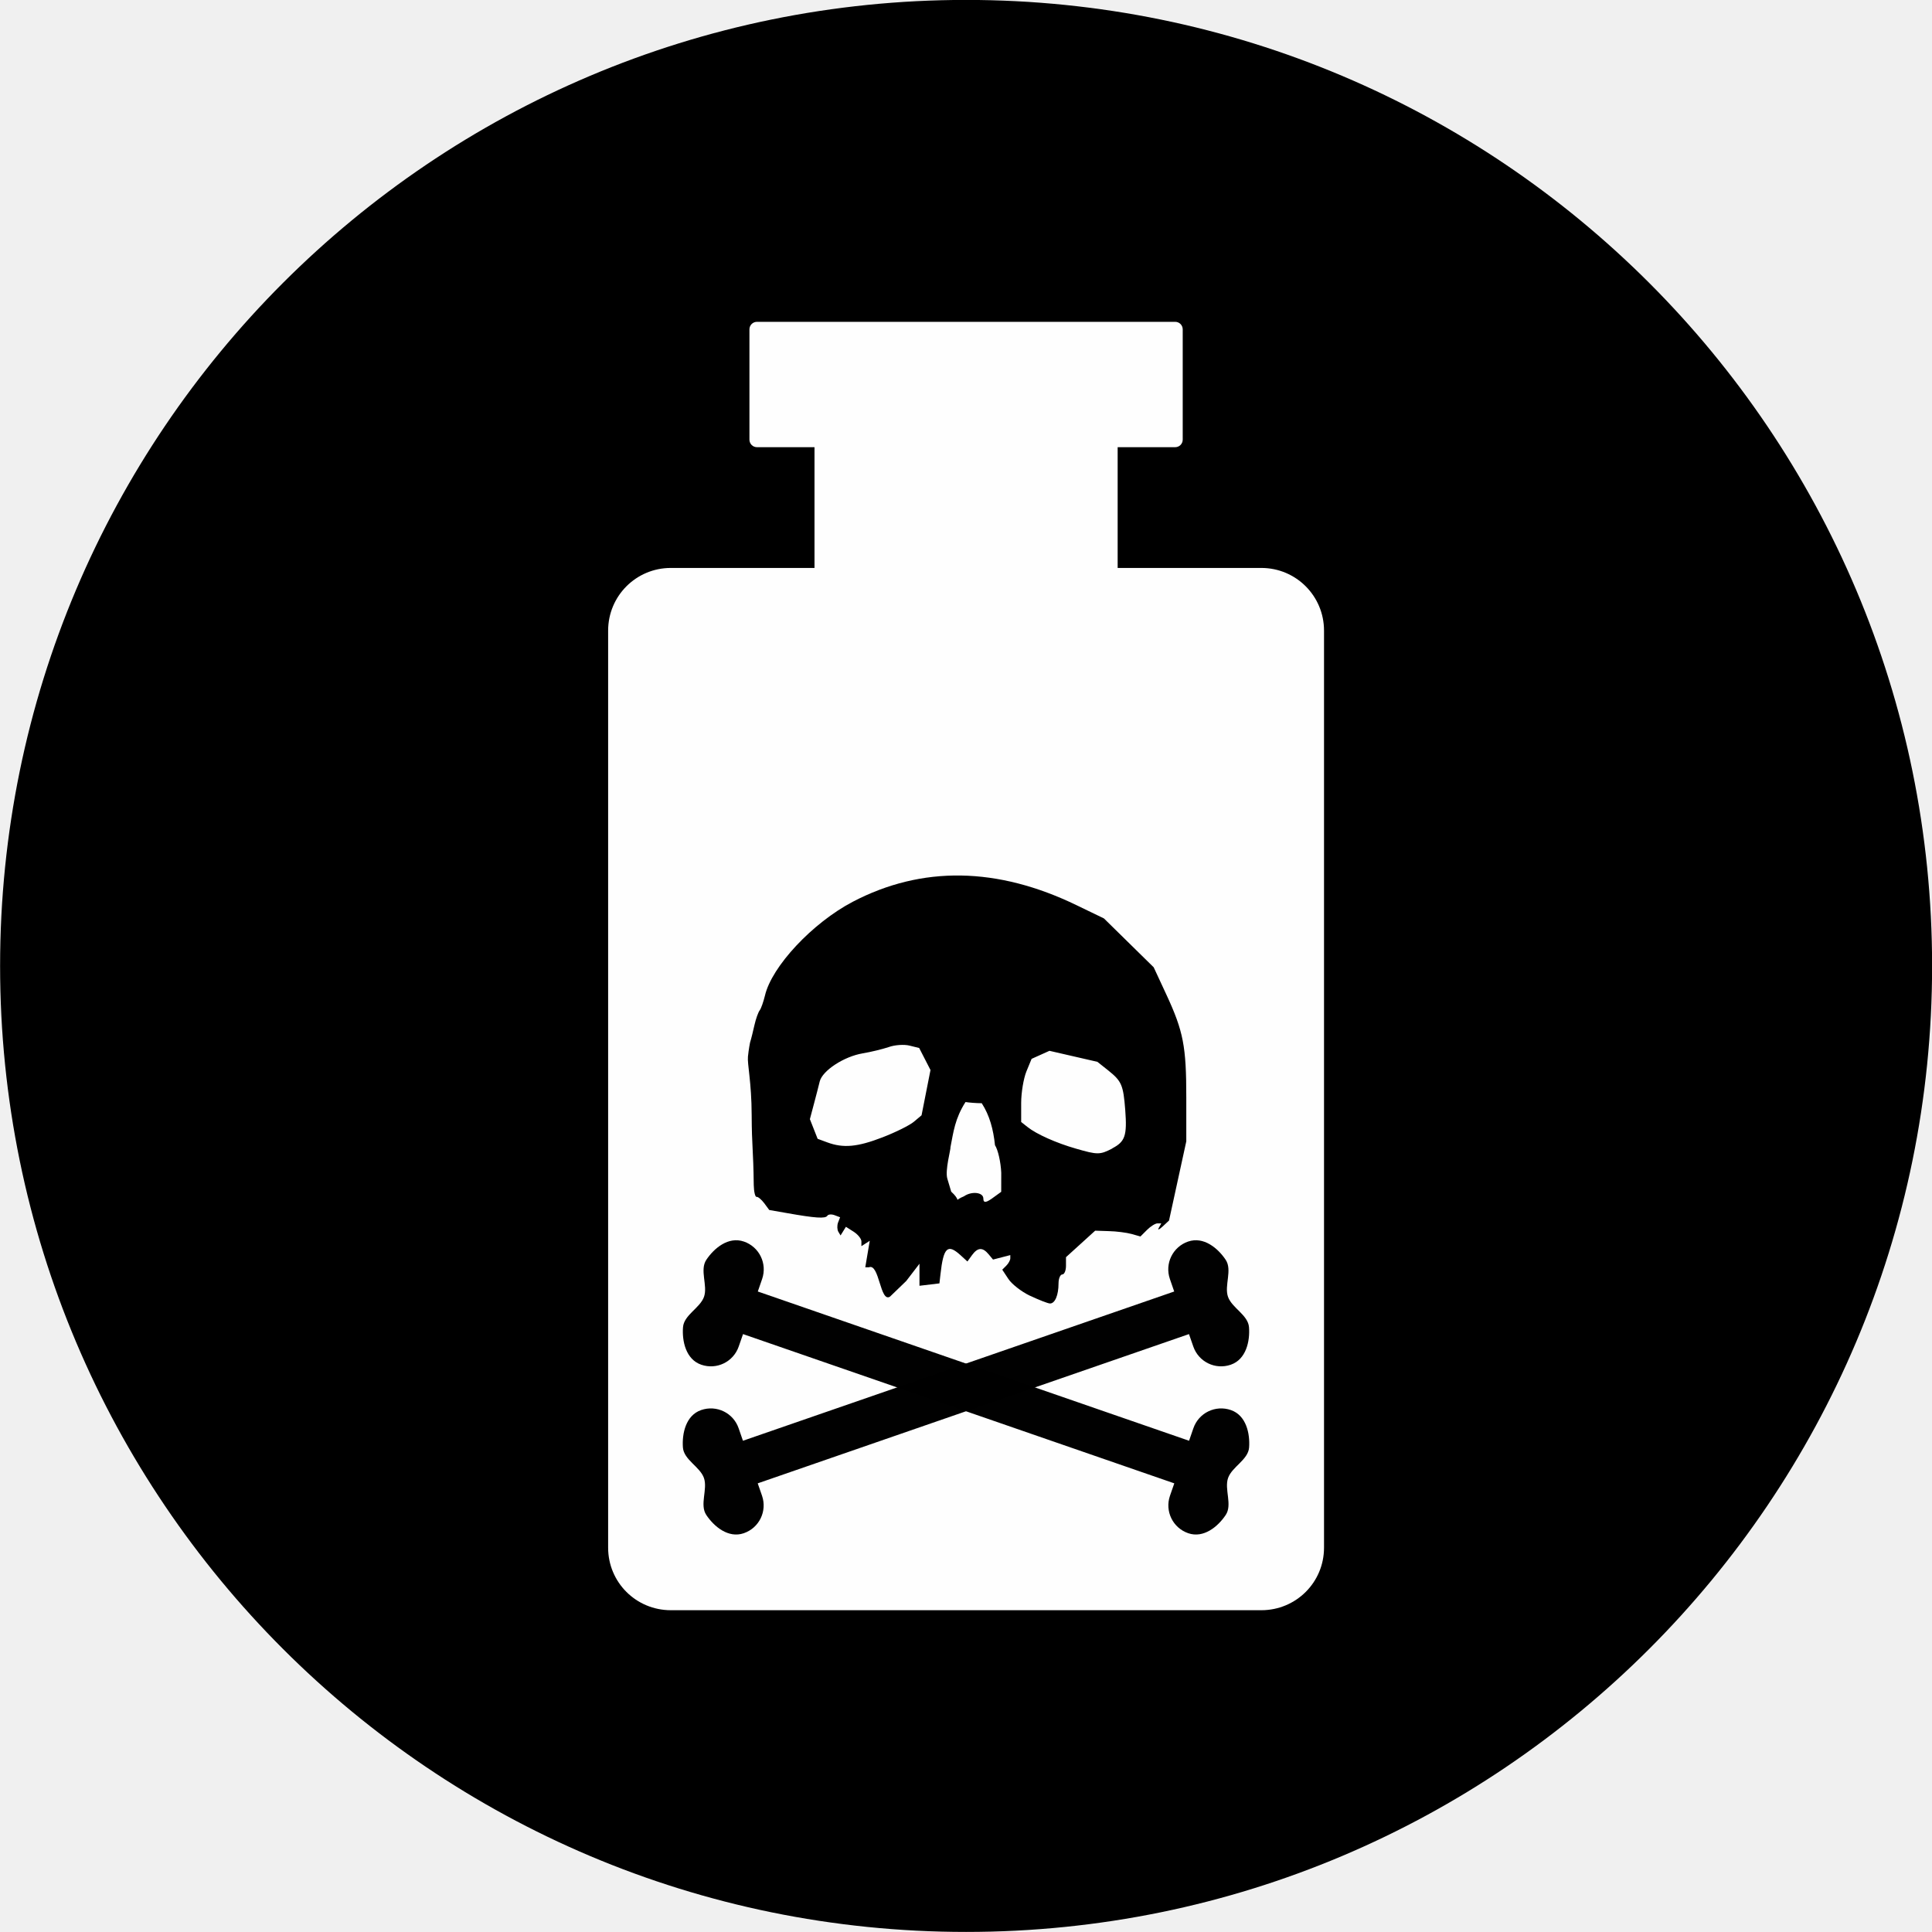
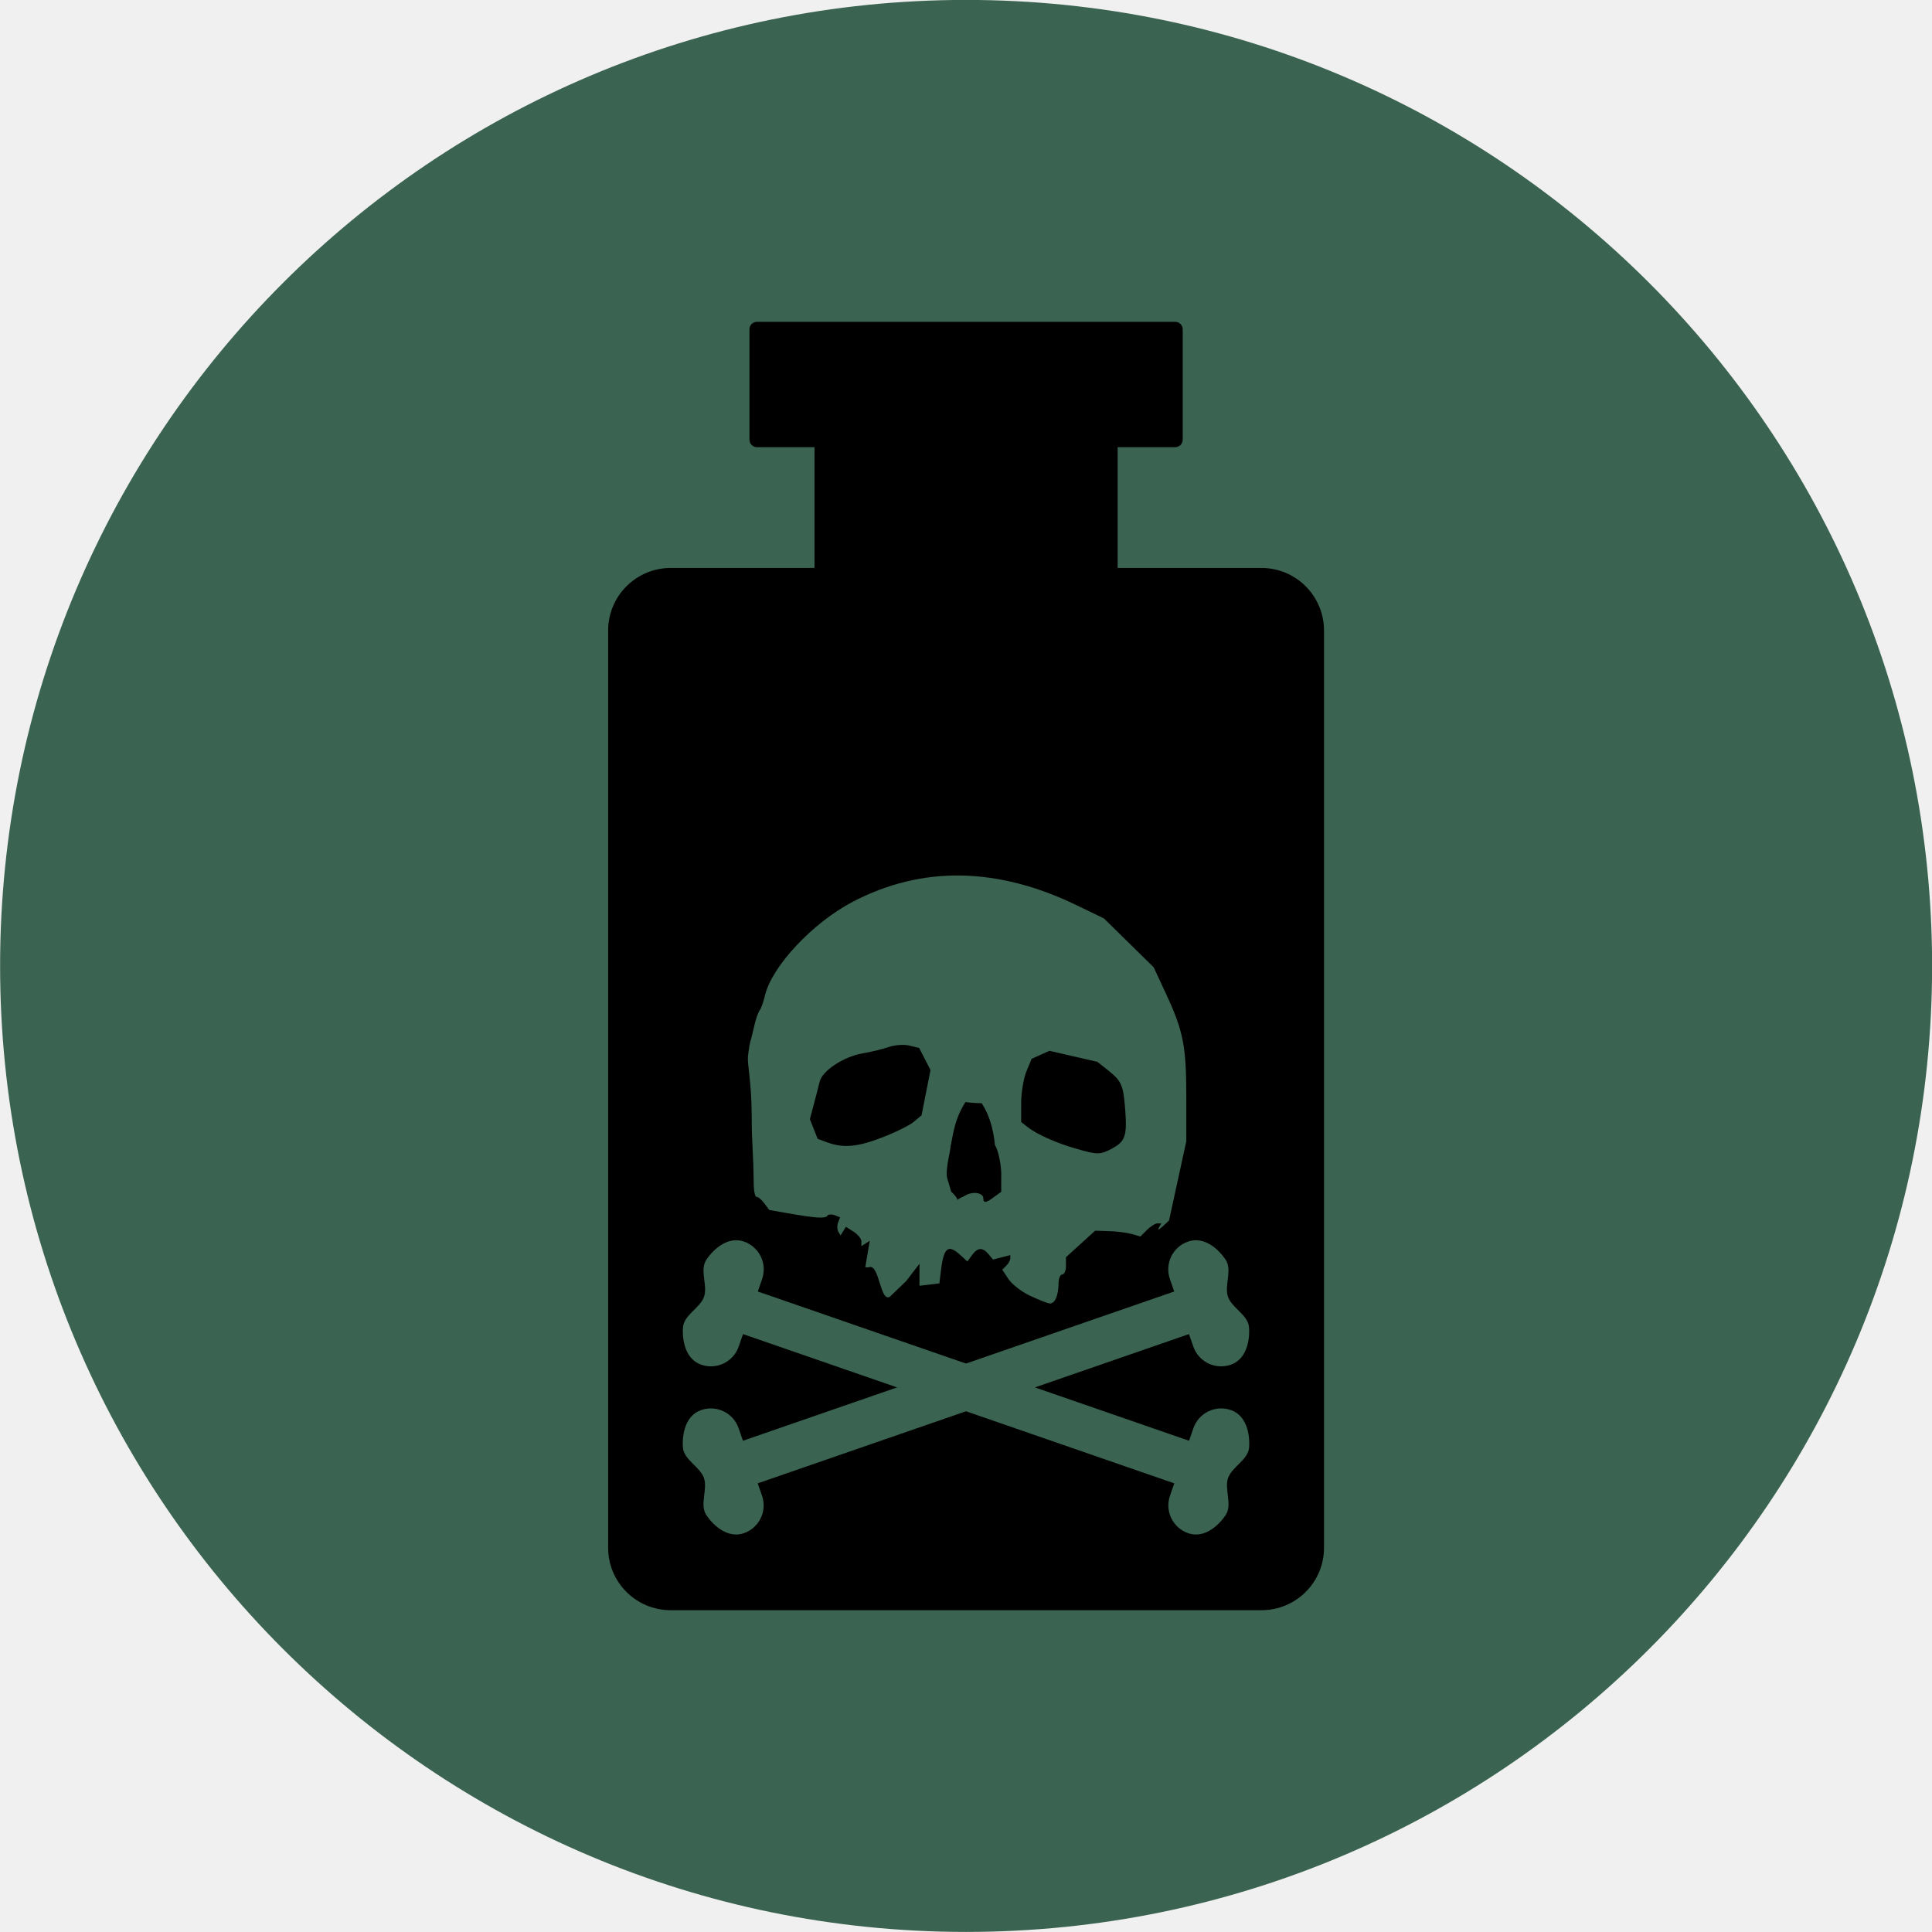
<svg xmlns="http://www.w3.org/2000/svg" id="svg8138" version="1.1" viewBox="0 0 10 10" height="10mm" width="10mm">
  <defs id="defs8132" />
  <g transform="translate(-165.3185,-138.6904)" id="layer1">
-     <circle r="5" cy="143.69" cx="170.319" id="circle1426" style="fill:#000000;fill-opacity:1;stroke:none;stroke-width:0.314;stroke-miterlimit:4;stroke-dasharray:none;opacity:0.997" />
+     <circle r="5" cy="143.69" cx="170.319" id="circle1426" style="opacity:0.997;fill:#3a6351;fill-opacity:1;stroke:none;stroke-width:0.314;stroke-miterlimit:4;stroke-dasharray:none" />
    <g id="g890" transform="matrix(0.7706797,0,0,0.7706797,39.0575,32.95113)">
-       <path id="rect1681" style="opacity:0.993;fill:#ffffff;stroke:none;stroke-width:0.358" d="m 168.915,139.364 c -0.028,0 -0.051,0.022 -0.051,0.051 v 0.74 c 0,0.028 0.022,0.051 0.051,0.051 h 0.386 v 0.811 h -0.965 c -0.233,0 -0.421,0.188 -0.421,0.421 v 6.159 c 0,0.233 0.188,0.42 0.421,0.42 h 3.966 c 0.233,1e-5 0.421,-0.187 0.421,-0.42 v -6.159 c 0,-0.233 -0.188,-0.421 -0.421,-0.421 h -0.965 v -0.811 h 0.386 c 0.028,0 0.051,-0.022 0.051,-0.051 v -0.74 c 0,-0.028 -0.022,-0.051 -0.051,-0.051 h -0.806 -1.194 z" />
-       <path style="opacity:0.997;fill:#000000;stroke:none;stroke-width:0.055;stroke-miterlimit:4;stroke-dasharray:none;stroke-opacity:1" d="m 170.746,145.904 c -0.056,-0.027 -0.121,-0.078 -0.143,-0.112 l -0.041,-0.062 0.027,-0.027 c 0.015,-0.015 0.027,-0.037 0.027,-0.049 v -0.022 l -0.058,0.015 -0.058,0.015 -0.03,-0.036 c -0.04,-0.048 -0.073,-0.046 -0.111,0.006 l -0.031,0.043 -0.047,-0.043 c -0.086,-0.078 -0.114,-0.052 -0.134,0.129 l -0.007,0.061 -0.067,0.008 -0.067,0.008 v -0.074 -0.074 l -0.089,0.116 -0.109,0.105 c -0.067,0.043 -0.071,-0.227 -0.142,-0.197 h -0.024 l 0.015,-0.089 0.015,-0.089 -0.028,0.018 -0.028,0.018 v -0.032 c 0,-0.018 -0.024,-0.047 -0.052,-0.065 l -0.052,-0.033 -0.018,0.029 -0.018,0.029 -0.015,-0.025 c -0.008,-0.014 -0.009,-0.041 -0.002,-0.061 l 0.014,-0.036 -0.037,-0.014 c -0.021,-0.008 -0.043,-0.006 -0.049,0.004 -0.013,0.02 -0.079,0.016 -0.27,-0.018 l -0.12,-0.021 -0.034,-0.046 c -0.019,-0.025 -0.042,-0.044 -0.051,-0.042 -0.009,0.002 -0.018,-0.033 -0.019,-0.079 -0.003,-0.249 -0.013,-0.252 -0.014,-0.472 -8.4e-4,-0.22 -0.03,-0.341 -0.025,-0.391 0.005,-0.05 0.014,-0.094 0.014,-0.094 0.008,-0.025 0.021,-0.079 0.03,-0.119 0.009,-0.04 0.025,-0.085 0.035,-0.098 0.01,-0.013 0.025,-0.058 0.035,-0.098 0.045,-0.196 0.319,-0.489 0.59,-0.631 0.465,-0.243 0.971,-0.235 1.505,0.024 l 0.182,0.088 0.167,0.164 0.167,0.164 0.085,0.183 c 0.115,0.248 0.134,0.349 0.134,0.692 l -1e-5,0.294 -0.058,0.266 -0.058,0.266 -0.043,0.04 c -0.024,0.022 -0.035,0.026 -0.026,0.01 l 0.017,-0.031 h -0.026 c -0.014,0 -0.046,0.02 -0.07,0.044 l -0.044,0.044 -0.06,-0.017 c -0.033,-0.009 -0.102,-0.018 -0.152,-0.019 l -0.092,-0.003 -0.098,0.089 -0.098,0.089 v 0.058 c 0,0.032 -0.011,0.058 -0.025,0.058 -0.013,0 -0.025,0.027 -0.025,0.059 0,0.081 -0.024,0.137 -0.058,0.136 -0.015,-8.4e-4 -0.074,-0.024 -0.131,-0.051 z m -0.441,-0.667 c 0.052,-0.036 0.13,-0.027 0.13,0.015 0,0.034 0.021,0.028 0.073,-0.011 l 0.047,-0.034 1.8e-4,-0.128 c -0.003,-0.071 -0.022,-0.155 -0.042,-0.185 -0.011,-0.106 -0.036,-0.2 -0.089,-0.282 -0.036,-2.8e-4 -0.085,-0.004 -0.109,-0.008 -0.071,0.111 -0.081,0.201 -0.101,0.303 0.003,0.013 -0.038,0.156 -0.021,0.212 l 0.026,0.087 c 0.108,0.098 -0.036,0.081 0.086,0.031 z m 0.996,-0.322 c 0.086,-0.045 0.1,-0.085 0.087,-0.257 -0.013,-0.168 -0.024,-0.194 -0.114,-0.266 l -0.073,-0.058 -0.161,-0.037 -0.161,-0.037 -0.06,0.027 -0.06,0.027 -0.035,0.085 c -0.019,0.047 -0.035,0.142 -0.035,0.212 v 0.127 l 0.043,0.034 c 0.06,0.048 0.195,0.108 0.325,0.145 0.145,0.042 0.161,0.042 0.244,-0.001 z m -1.543,-0.074 c 0.088,-0.034 0.183,-0.081 0.211,-0.105 l 0.051,-0.043 0.03,-0.152 0.03,-0.152 -0.038,-0.074 -0.038,-0.074 -0.065,-0.016 c -0.035,-0.009 -0.099,-0.005 -0.14,0.01 -0.042,0.014 -0.12,0.033 -0.174,0.042 -0.126,0.021 -0.271,0.116 -0.289,0.189 -0.008,0.031 -0.025,0.101 -0.04,0.155 l -0.026,0.098 0.026,0.066 0.026,0.066 0.065,0.024 c 0.108,0.04 0.203,0.031 0.371,-0.034 z" id="path1695" />
-       <g id="g1756" transform="matrix(0.2979778,0,0,0.2979778,142.0537,-106.7625)" style="opacity:0.997;fill:#000000">
-         <path id="rect1715" style="opacity:0.996;fill:#000000;stroke:none;stroke-width:0.908" d="m 89.848,846.719 c -0.348,-0.12 -0.671,0.15 -0.845,0.411 -0.155,0.231 0.035,0.58 -0.052,0.833 -0.088,0.253 -0.453,0.41 -0.474,0.687 -0.024,0.312 0.063,0.725 0.411,0.845 0.348,0.12 0.725,-0.063 0.845,-0.411 l 0.097,-0.279 9.72,3.364 -0.097,0.279 c -0.12,0.348 0.063,0.725 0.411,0.845 0.348,0.12 0.671,-0.15 0.845,-0.411 0.155,-0.231 -0.035,-0.58 0.053,-0.833 0.088,-0.253 0.453,-0.41 0.474,-0.687 0.023,-0.312 -0.063,-0.725 -0.411,-0.845 -0.348,-0.12 -0.725,0.063 -0.845,0.411 l -0.097,0.281 -9.72,-3.364 0.097,-0.281 c 0.12,-0.348 -0.063,-0.725 -0.411,-0.845 z" />
-         <path id="path1747" style="opacity:0.996;fill:#000000;stroke:none;stroke-width:0.908" d="m 99.863,846.719 c 0.348,-0.12 0.671,0.15 0.845,0.411 0.155,0.231 -0.035,0.58 0.052,0.833 0.088,0.253 0.453,0.41 0.474,0.687 0.024,0.312 -0.063,0.725 -0.411,0.845 -0.348,0.12 -0.725,-0.063 -0.845,-0.411 l -0.097,-0.279 -9.72,3.364 0.097,0.279 c 0.12,0.348 -0.063,0.725 -0.411,0.845 -0.348,0.12 -0.671,-0.15 -0.845,-0.411 -0.155,-0.231 0.035,-0.58 -0.053,-0.833 -0.088,-0.253 -0.453,-0.41 -0.474,-0.687 -0.023,-0.312 0.063,-0.725 0.411,-0.845 0.348,-0.12 0.725,0.063 0.845,0.411 l 0.097,0.281 9.72,-3.364 -0.097,-0.281 c -0.12,-0.348 0.063,-0.725 0.411,-0.845 z" />
+       <path id="rect1681" style="opacity:0.993;fill:#000000;stroke:none;stroke-width:0.358" d="m 168.915,139.364 c -0.028,0 -0.051,0.022 -0.051,0.051 v 0.74 c 0,0.028 0.022,0.051 0.051,0.051 h 0.386 v 0.811 h -0.965 c -0.233,0 -0.421,0.188 -0.421,0.421 v 6.159 c 0,0.233 0.188,0.42 0.421,0.42 h 3.966 c 0.233,1e-5 0.421,-0.187 0.421,-0.42 v -6.159 c 0,-0.233 -0.188,-0.421 -0.421,-0.421 h -0.965 v -0.811 h 0.386 c 0.028,0 0.051,-0.022 0.051,-0.051 v -0.74 c 0,-0.028 -0.022,-0.051 -0.051,-0.051 h -0.806 -1.194 z" />
+       <path style="opacity:0.997;fill:#3a6351;stroke:none;stroke-width:0.055;stroke-miterlimit:4;stroke-dasharray:none;stroke-opacity:1;fill-opacity:1" d="m 170.746,145.904 c -0.056,-0.027 -0.121,-0.078 -0.143,-0.112 l -0.041,-0.062 0.027,-0.027 c 0.015,-0.015 0.027,-0.037 0.027,-0.049 v -0.022 l -0.058,0.015 -0.058,0.015 -0.03,-0.036 c -0.04,-0.048 -0.073,-0.046 -0.111,0.006 l -0.031,0.043 -0.047,-0.043 c -0.086,-0.078 -0.114,-0.052 -0.134,0.129 l -0.007,0.061 -0.067,0.008 -0.067,0.008 v -0.074 -0.074 l -0.089,0.116 -0.109,0.105 c -0.067,0.043 -0.071,-0.227 -0.142,-0.197 h -0.024 l 0.015,-0.089 0.015,-0.089 -0.028,0.018 -0.028,0.018 v -0.032 c 0,-0.018 -0.024,-0.047 -0.052,-0.065 l -0.052,-0.033 -0.018,0.029 -0.018,0.029 -0.015,-0.025 c -0.008,-0.014 -0.009,-0.041 -0.002,-0.061 l 0.014,-0.036 -0.037,-0.014 c -0.021,-0.008 -0.043,-0.006 -0.049,0.004 -0.013,0.02 -0.079,0.016 -0.27,-0.018 l -0.12,-0.021 -0.034,-0.046 c -0.019,-0.025 -0.042,-0.044 -0.051,-0.042 -0.009,0.002 -0.018,-0.033 -0.019,-0.079 -0.003,-0.249 -0.013,-0.252 -0.014,-0.472 -8.4e-4,-0.22 -0.03,-0.341 -0.025,-0.391 0.005,-0.05 0.014,-0.094 0.014,-0.094 0.008,-0.025 0.021,-0.079 0.03,-0.119 0.009,-0.04 0.025,-0.085 0.035,-0.098 0.01,-0.013 0.025,-0.058 0.035,-0.098 0.045,-0.196 0.319,-0.489 0.59,-0.631 0.465,-0.243 0.971,-0.235 1.505,0.024 l 0.182,0.088 0.167,0.164 0.167,0.164 0.085,0.183 c 0.115,0.248 0.134,0.349 0.134,0.692 l -1e-5,0.294 -0.058,0.266 -0.058,0.266 -0.043,0.04 c -0.024,0.022 -0.035,0.026 -0.026,0.01 l 0.017,-0.031 h -0.026 c -0.014,0 -0.046,0.02 -0.07,0.044 l -0.044,0.044 -0.06,-0.017 c -0.033,-0.009 -0.102,-0.018 -0.152,-0.019 l -0.092,-0.003 -0.098,0.089 -0.098,0.089 v 0.058 c 0,0.032 -0.011,0.058 -0.025,0.058 -0.013,0 -0.025,0.027 -0.025,0.059 0,0.081 -0.024,0.137 -0.058,0.136 -0.015,-8.4e-4 -0.074,-0.024 -0.131,-0.051 z m -0.441,-0.667 c 0.052,-0.036 0.13,-0.027 0.13,0.015 0,0.034 0.021,0.028 0.073,-0.011 l 0.047,-0.034 1.8e-4,-0.128 c -0.003,-0.071 -0.022,-0.155 -0.042,-0.185 -0.011,-0.106 -0.036,-0.2 -0.089,-0.282 -0.036,-2.8e-4 -0.085,-0.004 -0.109,-0.008 -0.071,0.111 -0.081,0.201 -0.101,0.303 0.003,0.013 -0.038,0.156 -0.021,0.212 l 0.026,0.087 c 0.108,0.098 -0.036,0.081 0.086,0.031 z m 0.996,-0.322 c 0.086,-0.045 0.1,-0.085 0.087,-0.257 -0.013,-0.168 -0.024,-0.194 -0.114,-0.266 l -0.073,-0.058 -0.161,-0.037 -0.161,-0.037 -0.06,0.027 -0.06,0.027 -0.035,0.085 c -0.019,0.047 -0.035,0.142 -0.035,0.212 v 0.127 l 0.043,0.034 c 0.06,0.048 0.195,0.108 0.325,0.145 0.145,0.042 0.161,0.042 0.244,-0.001 z m -1.543,-0.074 c 0.088,-0.034 0.183,-0.081 0.211,-0.105 l 0.051,-0.043 0.03,-0.152 0.03,-0.152 -0.038,-0.074 -0.038,-0.074 -0.065,-0.016 c -0.035,-0.009 -0.099,-0.005 -0.14,0.01 -0.042,0.014 -0.12,0.033 -0.174,0.042 -0.126,0.021 -0.271,0.116 -0.289,0.189 -0.008,0.031 -0.025,0.101 -0.04,0.155 l -0.026,0.098 0.026,0.066 0.026,0.066 0.065,0.024 c 0.108,0.04 0.203,0.031 0.371,-0.034 z" id="path1695" />
+       <g id="g1756" transform="matrix(0.2979778,0,0,0.2979778,142.0537,-106.7625)" style="opacity:0.997;fill:#3a6351;fill-opacity:1">
+         <path id="rect1715" style="opacity:0.996;fill:#3a6351;stroke:none;stroke-width:0.908;fill-opacity:1" d="m 89.848,846.719 c -0.348,-0.12 -0.671,0.15 -0.845,0.411 -0.155,0.231 0.035,0.58 -0.052,0.833 -0.088,0.253 -0.453,0.41 -0.474,0.687 -0.024,0.312 0.063,0.725 0.411,0.845 0.348,0.12 0.725,-0.063 0.845,-0.411 l 0.097,-0.279 9.72,3.364 -0.097,0.279 c -0.12,0.348 0.063,0.725 0.411,0.845 0.348,0.12 0.671,-0.15 0.845,-0.411 0.155,-0.231 -0.035,-0.58 0.053,-0.833 0.088,-0.253 0.453,-0.41 0.474,-0.687 0.023,-0.312 -0.063,-0.725 -0.411,-0.845 -0.348,-0.12 -0.725,0.063 -0.845,0.411 l -0.097,0.281 -9.72,-3.364 0.097,-0.281 c 0.12,-0.348 -0.063,-0.725 -0.411,-0.845 z" />
+         <path id="path1747" style="opacity:0.996;fill:#3a6351;stroke:none;stroke-width:0.908;fill-opacity:1" d="m 99.863,846.719 c 0.348,-0.12 0.671,0.15 0.845,0.411 0.155,0.231 -0.035,0.58 0.052,0.833 0.088,0.253 0.453,0.41 0.474,0.687 0.024,0.312 -0.063,0.725 -0.411,0.845 -0.348,0.12 -0.725,-0.063 -0.845,-0.411 l -0.097,-0.279 -9.72,3.364 0.097,0.279 c 0.12,0.348 -0.063,0.725 -0.411,0.845 -0.348,0.12 -0.671,-0.15 -0.845,-0.411 -0.155,-0.231 0.035,-0.58 -0.053,-0.833 -0.088,-0.253 -0.453,-0.41 -0.474,-0.687 -0.023,-0.312 0.063,-0.725 0.411,-0.845 0.348,-0.12 0.725,0.063 0.845,0.411 l 0.097,0.281 9.72,-3.364 -0.097,-0.281 c -0.12,-0.348 0.063,-0.725 0.411,-0.845 z" />
      </g>
    </g>
  </g>
</svg>
